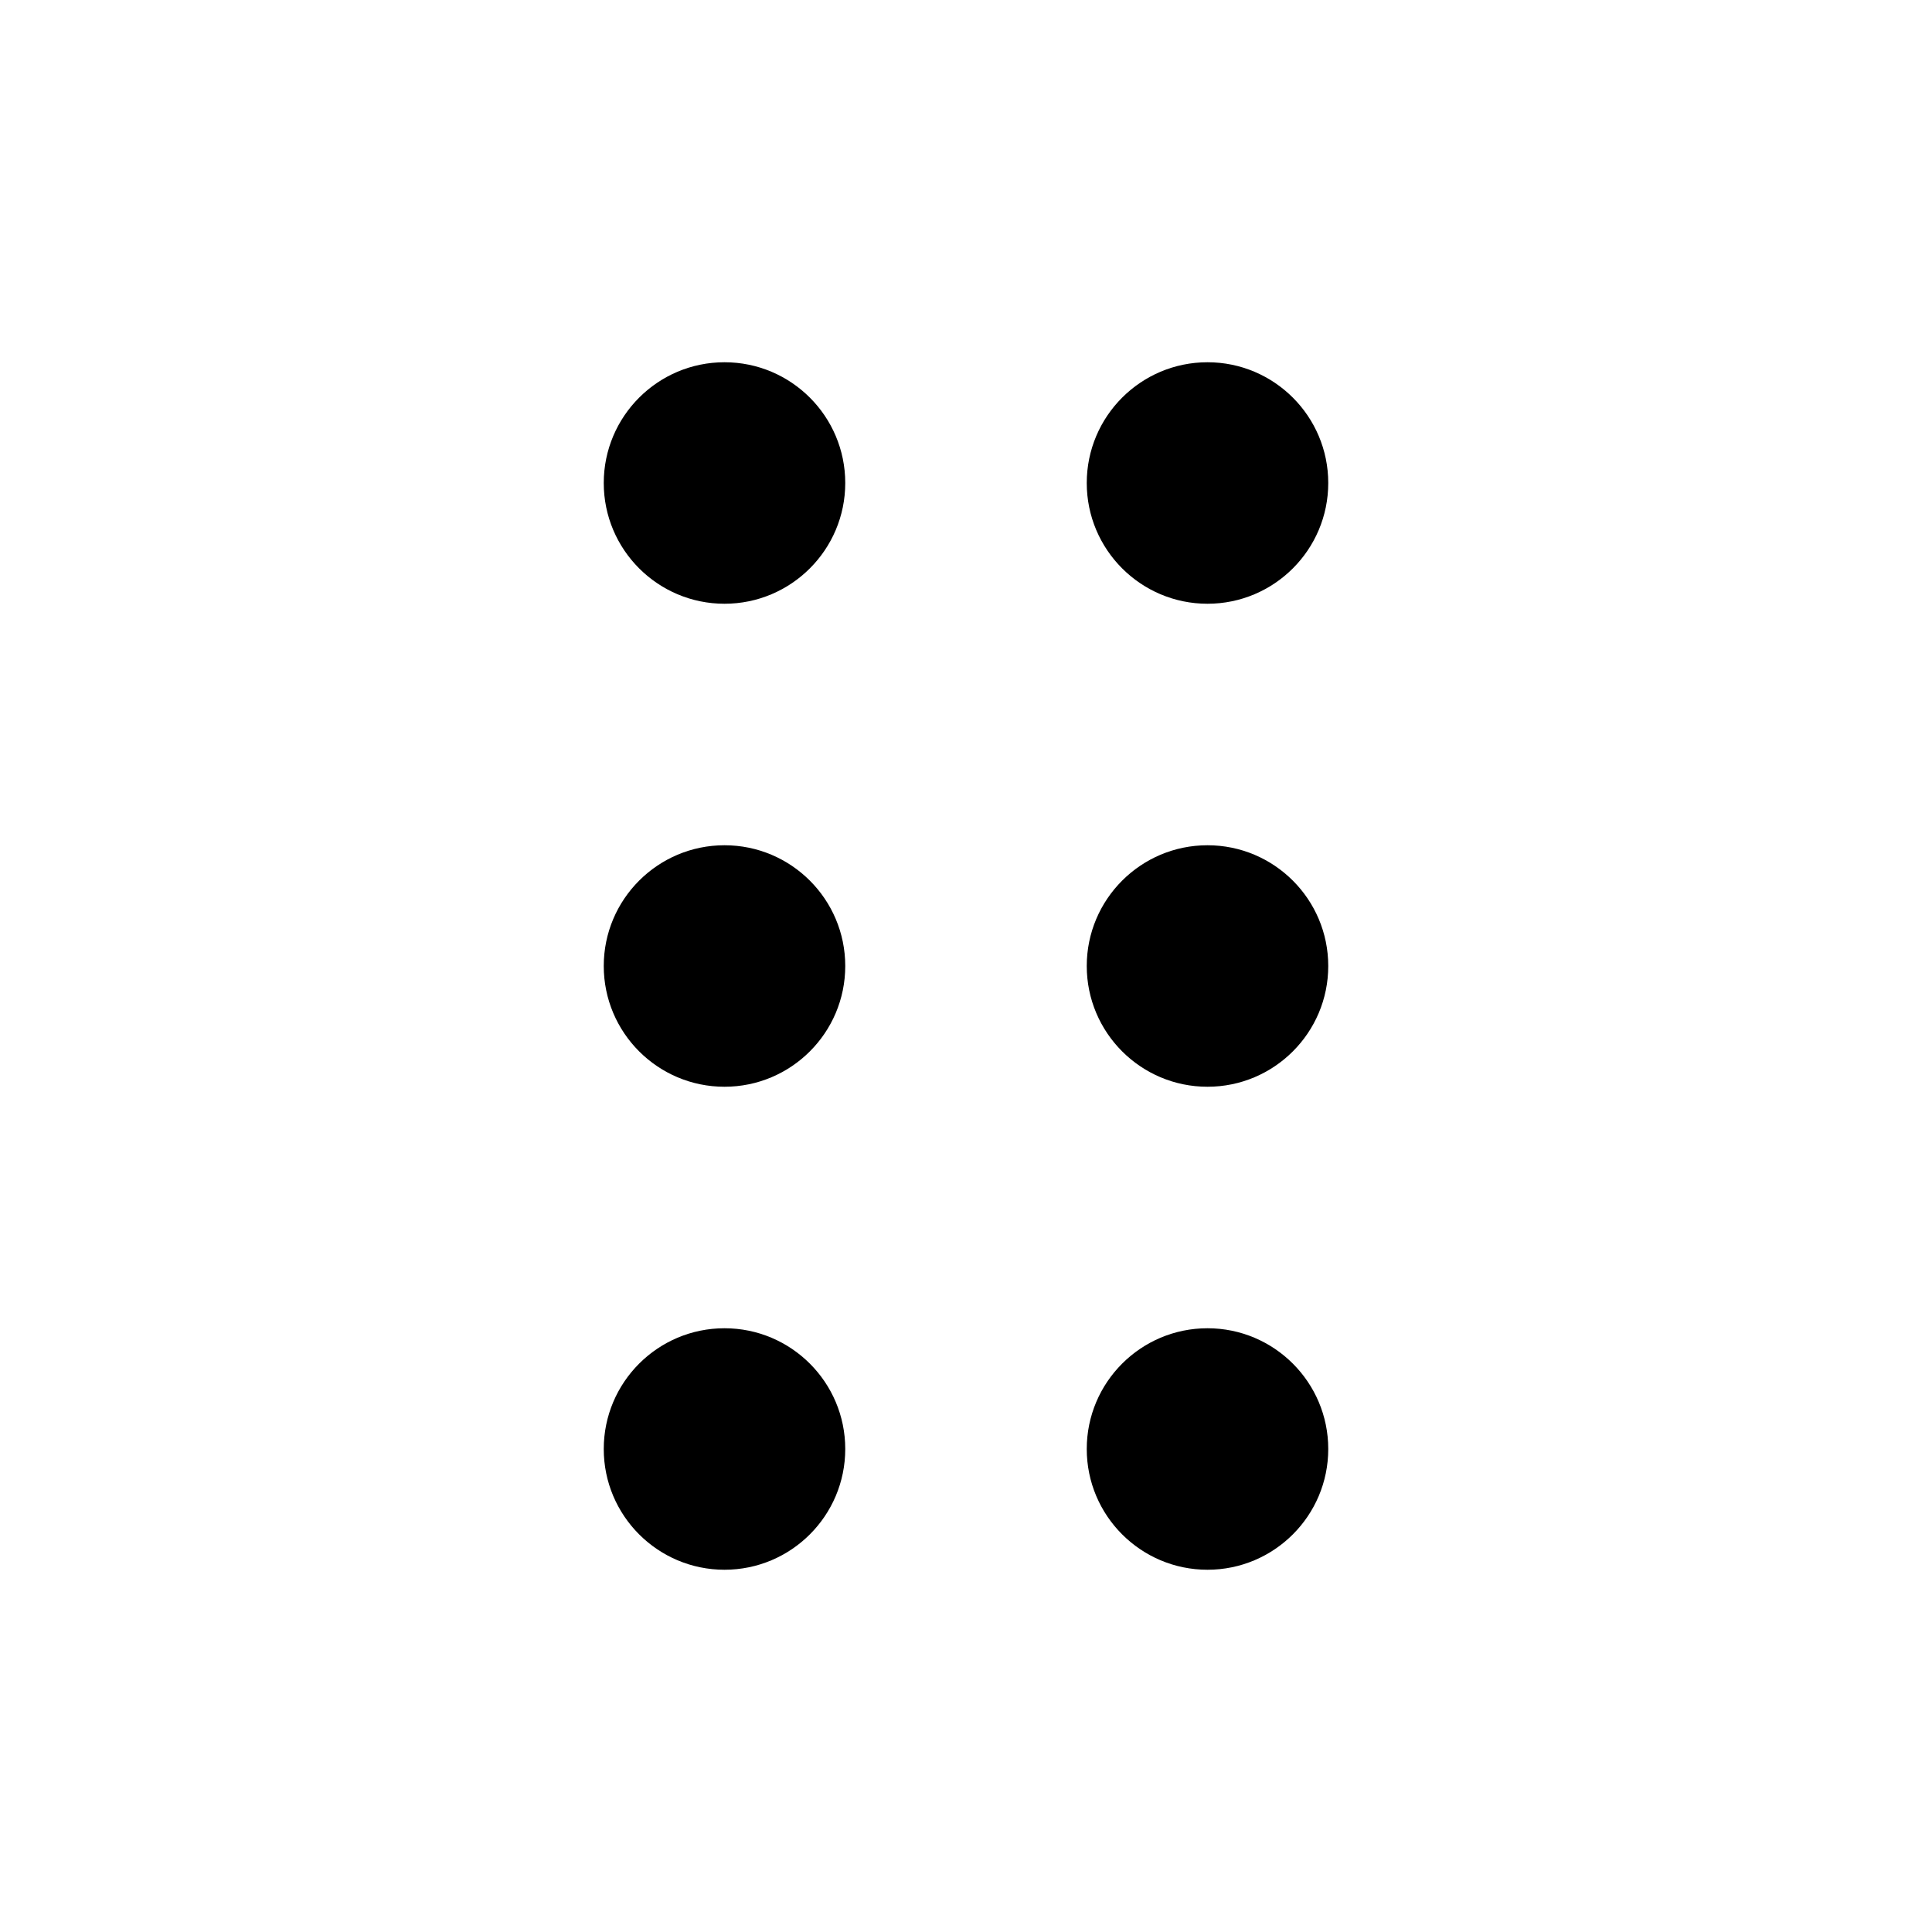
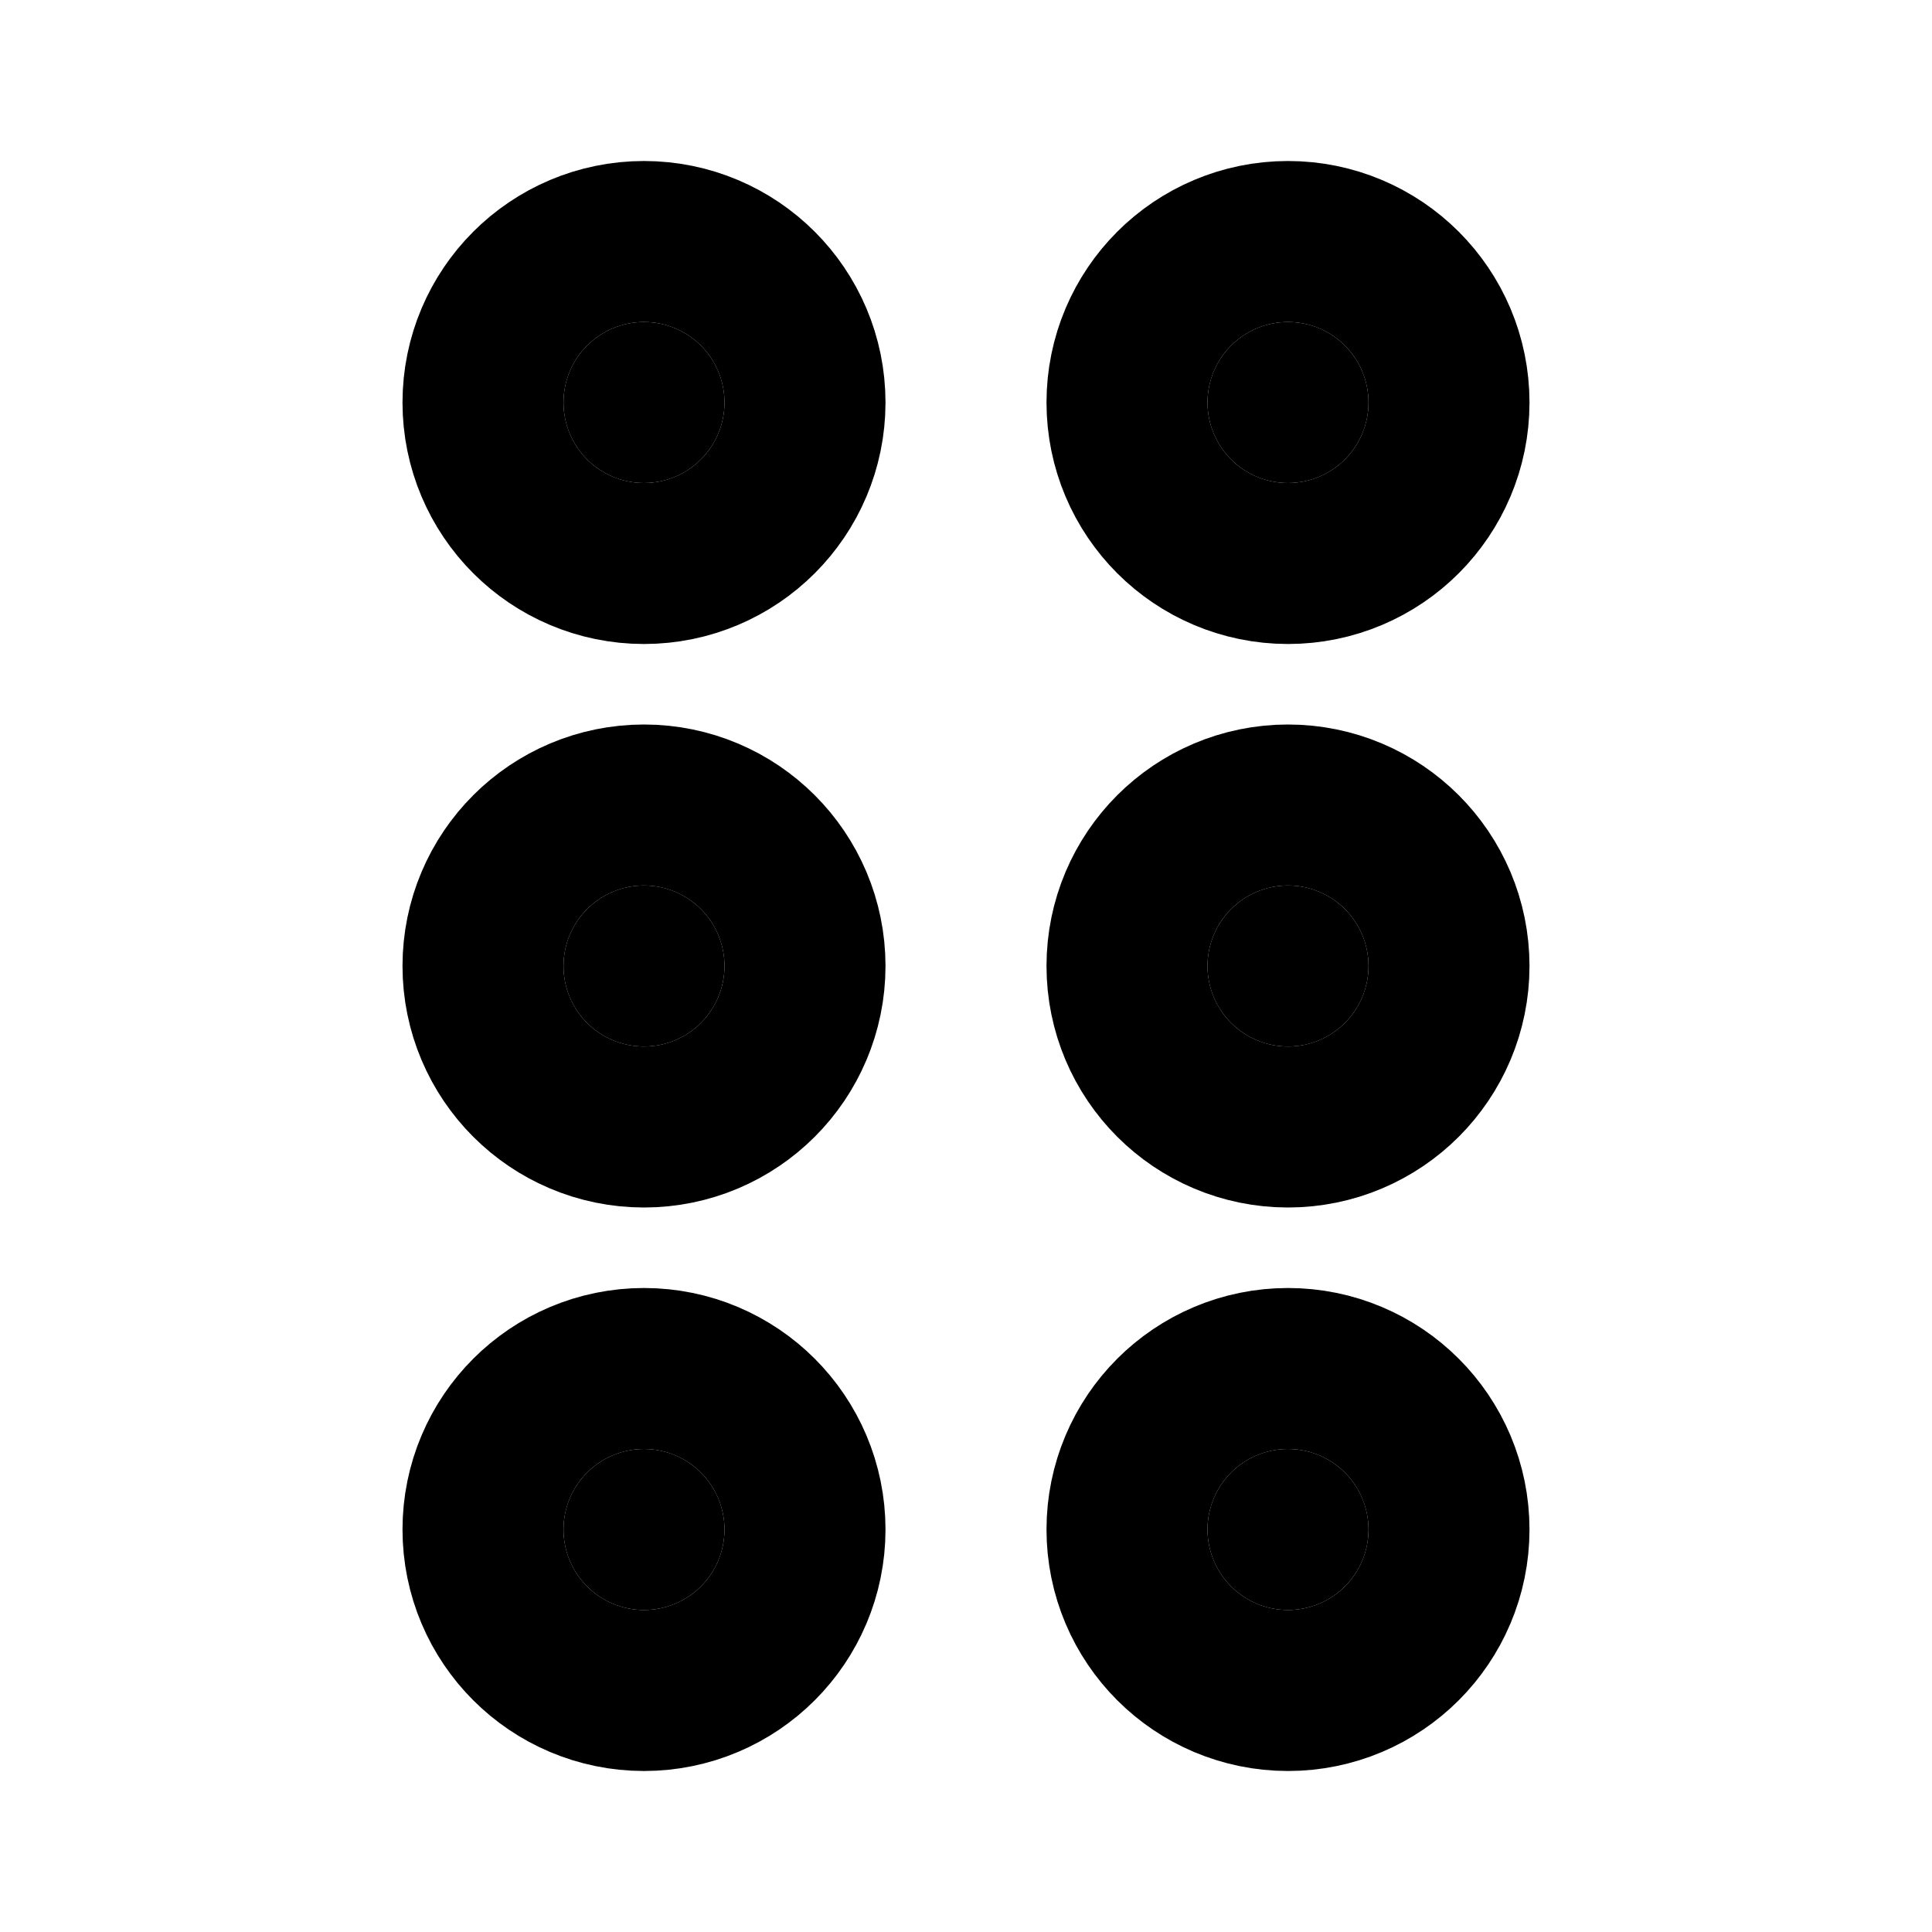
<svg xmlns="http://www.w3.org/2000/svg" focusable="false" height="1em" width="1em">
  <g id="tuiIconDrag">
-     <svg x="50%" y="50%" height="1em" overflow="visible" viewBox="0 0 16 16" width="1em">
-       <svg x="-8" y="-8">
-         <path vector-effect="non-scaling-stroke" d="M10 5C9.448 5 9 4.552 9 4C9 3.448 9.448 3 10 3C10.552 3 11 3.448 11 4C11 4.552 10.552 5 10 5ZM10 9C9.448 9 9 8.552 9 8C9 7.448 9.448 7 10 7C10.552 7 11 7.448 11 8C11 8.552 10.552 9 10 9ZM10 13C9.448 13 9 12.552 9 12C9 11.448 9.448 11 10 11C10.552 11 11 11.448 11 12C11 12.552 10.552 13 10 13Z" fill="currentColor" />
-         <path vector-effect="non-scaling-stroke" d="M6 5C5.448 5 5 4.552 5 4C5 3.448 5.448 3 6 3C6.552 3 7 3.448 7 4C7 4.552 6.552 5 6 5ZM6 9C5.448 9 5 8.552 5 8C5 7.448 5.448 7 6 7C6.552 7 7 7.448 7 8C7 8.552 6.552 9 6 9ZM6 13C5.448 13 5 12.552 5 12C5 11.448 5.448 11 6 11C6.552 11 7 11.448 7 12C7 12.552 6.552 13 6 13Z" fill="currentColor" />
+     <svg x="50%" y="50%" height="1em" overflow="visible" viewBox="0 0 24 24" width="1em">
+       <svg x="-12" y="-12">
+         <path vector-effect="non-scaling-stroke" d="M9 12a1 1 0 1 0-2 0 1 1 0 0 0 2 0zM17 12a1 1 0 1 0-2 0 1 1 0 0 0 2 0zM9 5a1 1 0 1 0-2 0 1 1 0 0 0 2 0zM17 5a1 1 0 1 0-2 0 1 1 0 0 0 2 0zM9 19a1 1 0 1 0-2 0 1 1 0 0 0 2 0zM17 19a1 1 0 1 0-2 0 1 1 0 0 0 2 0z" stroke="currentColor" stroke-linecap="round" stroke-linejoin="round" stroke-width="2" />
      </svg>
    </svg>
  </g>
</svg>
